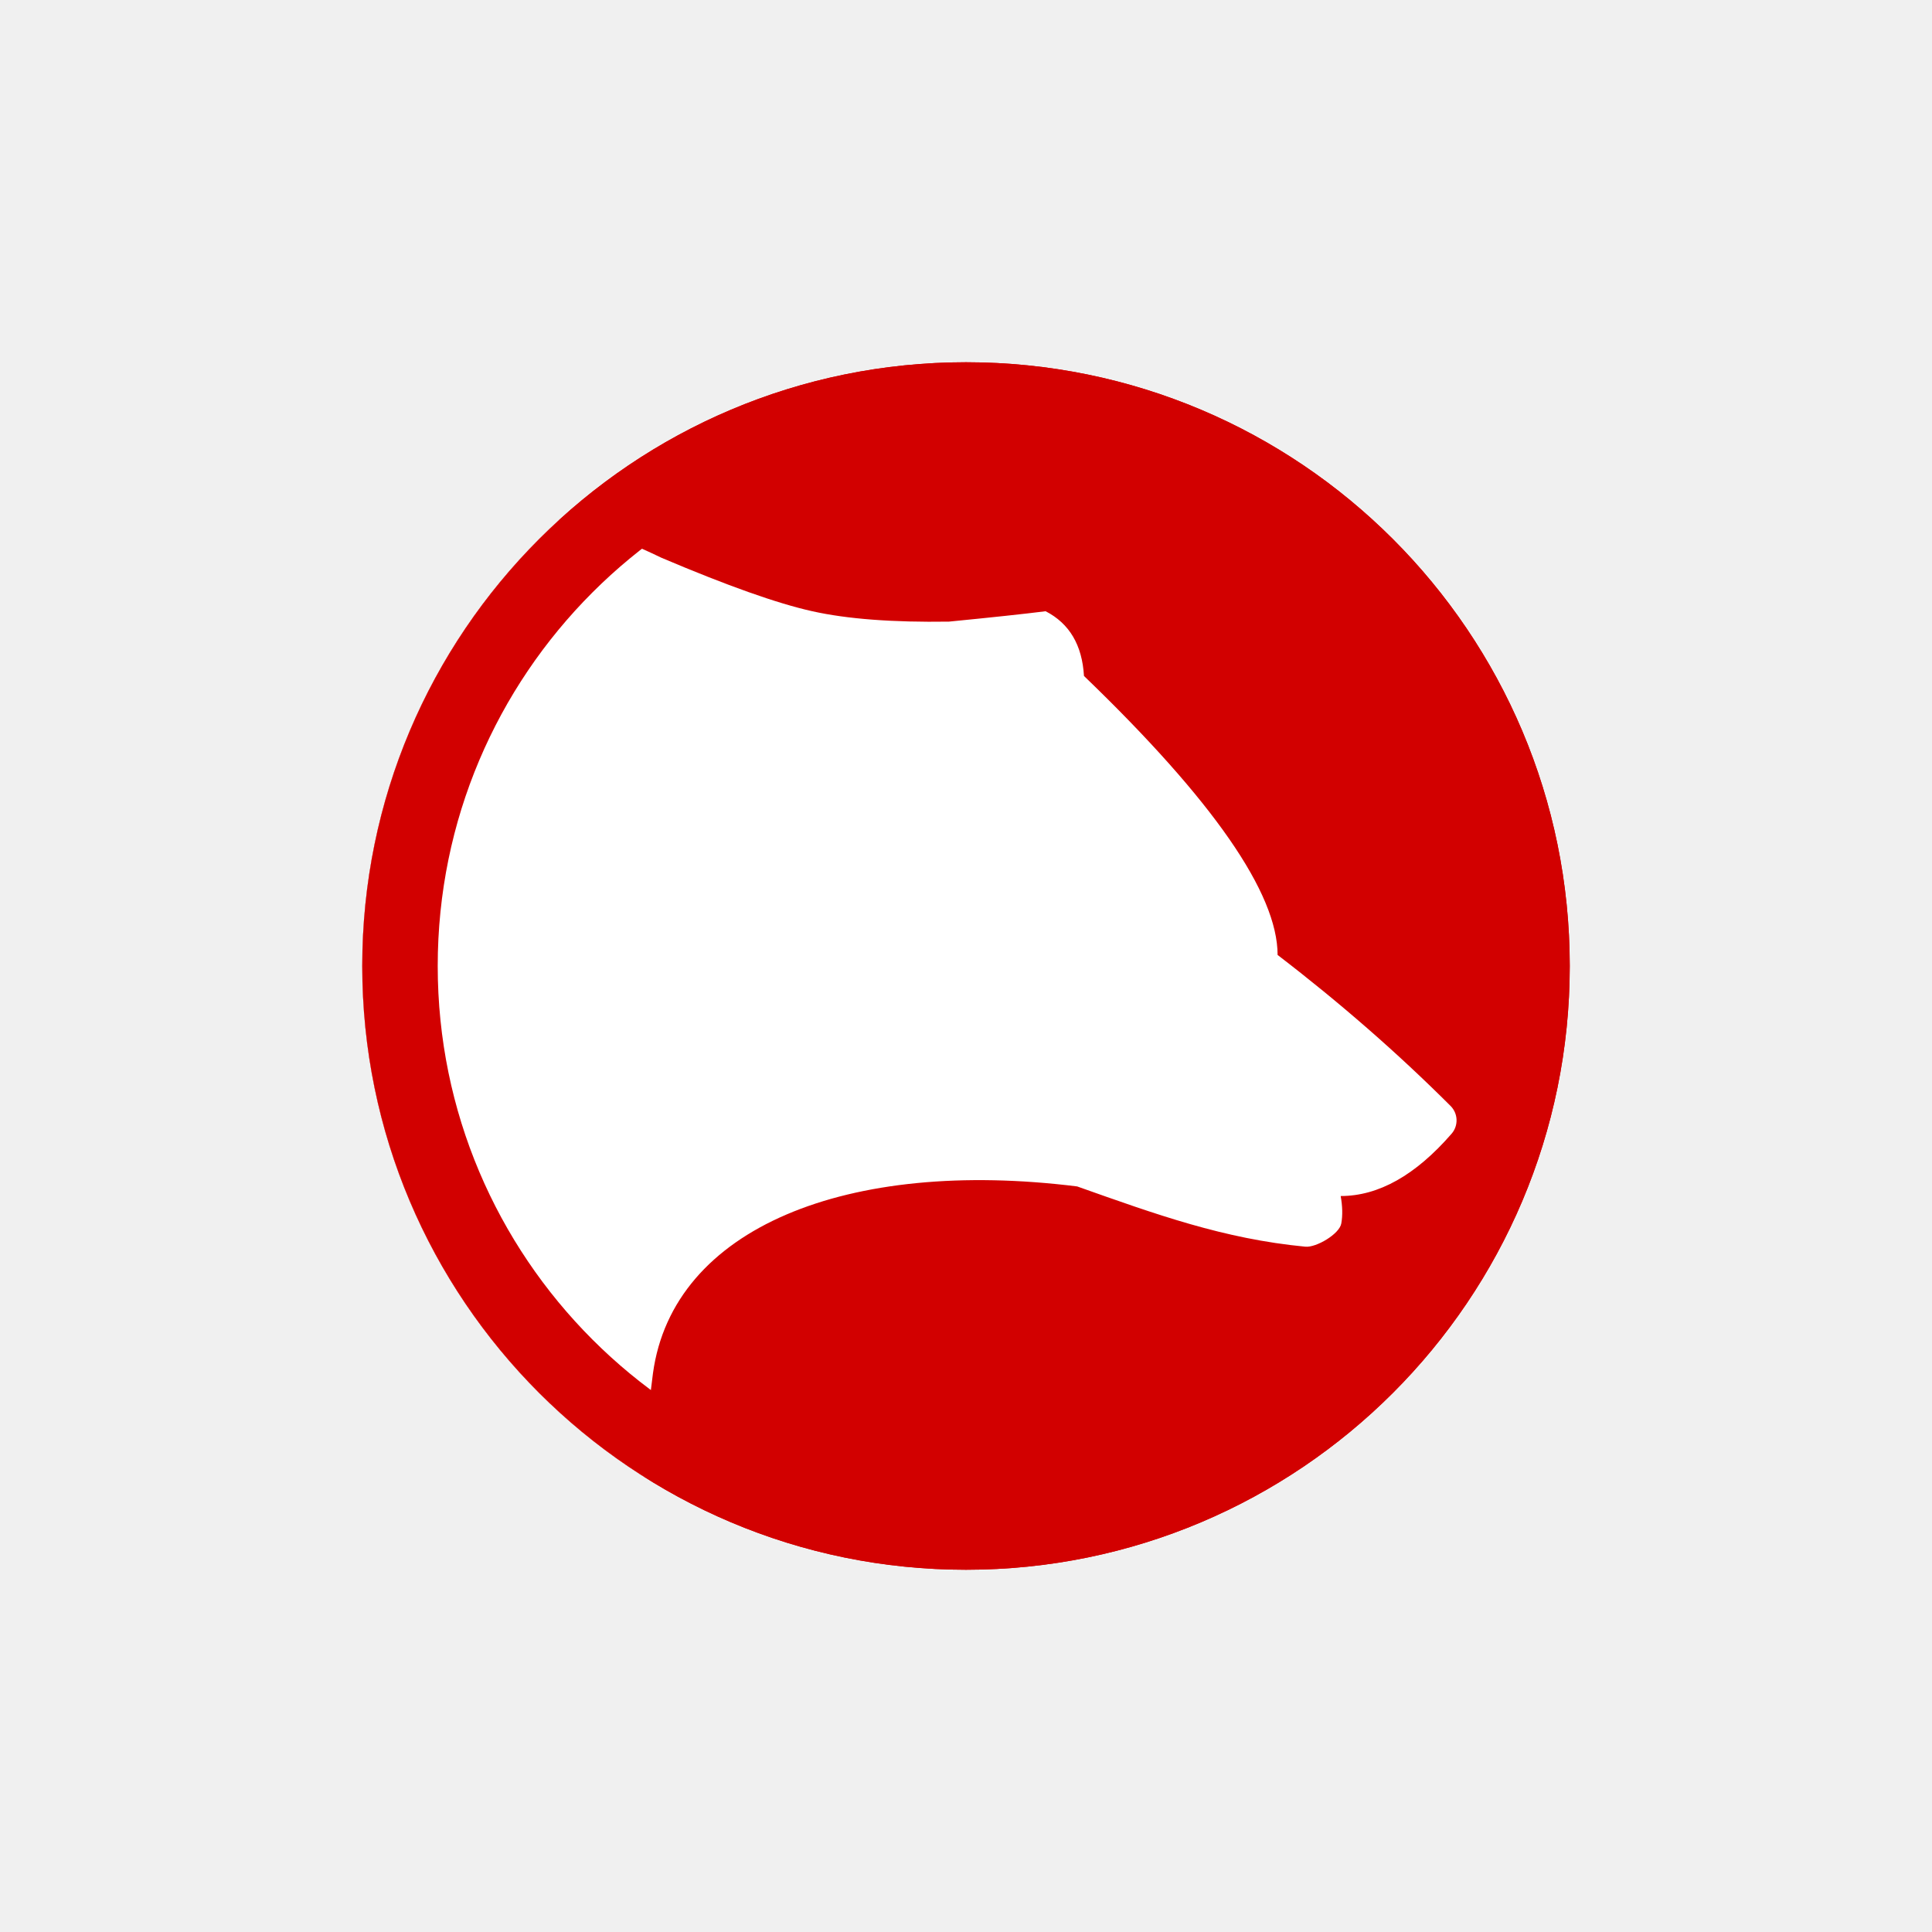
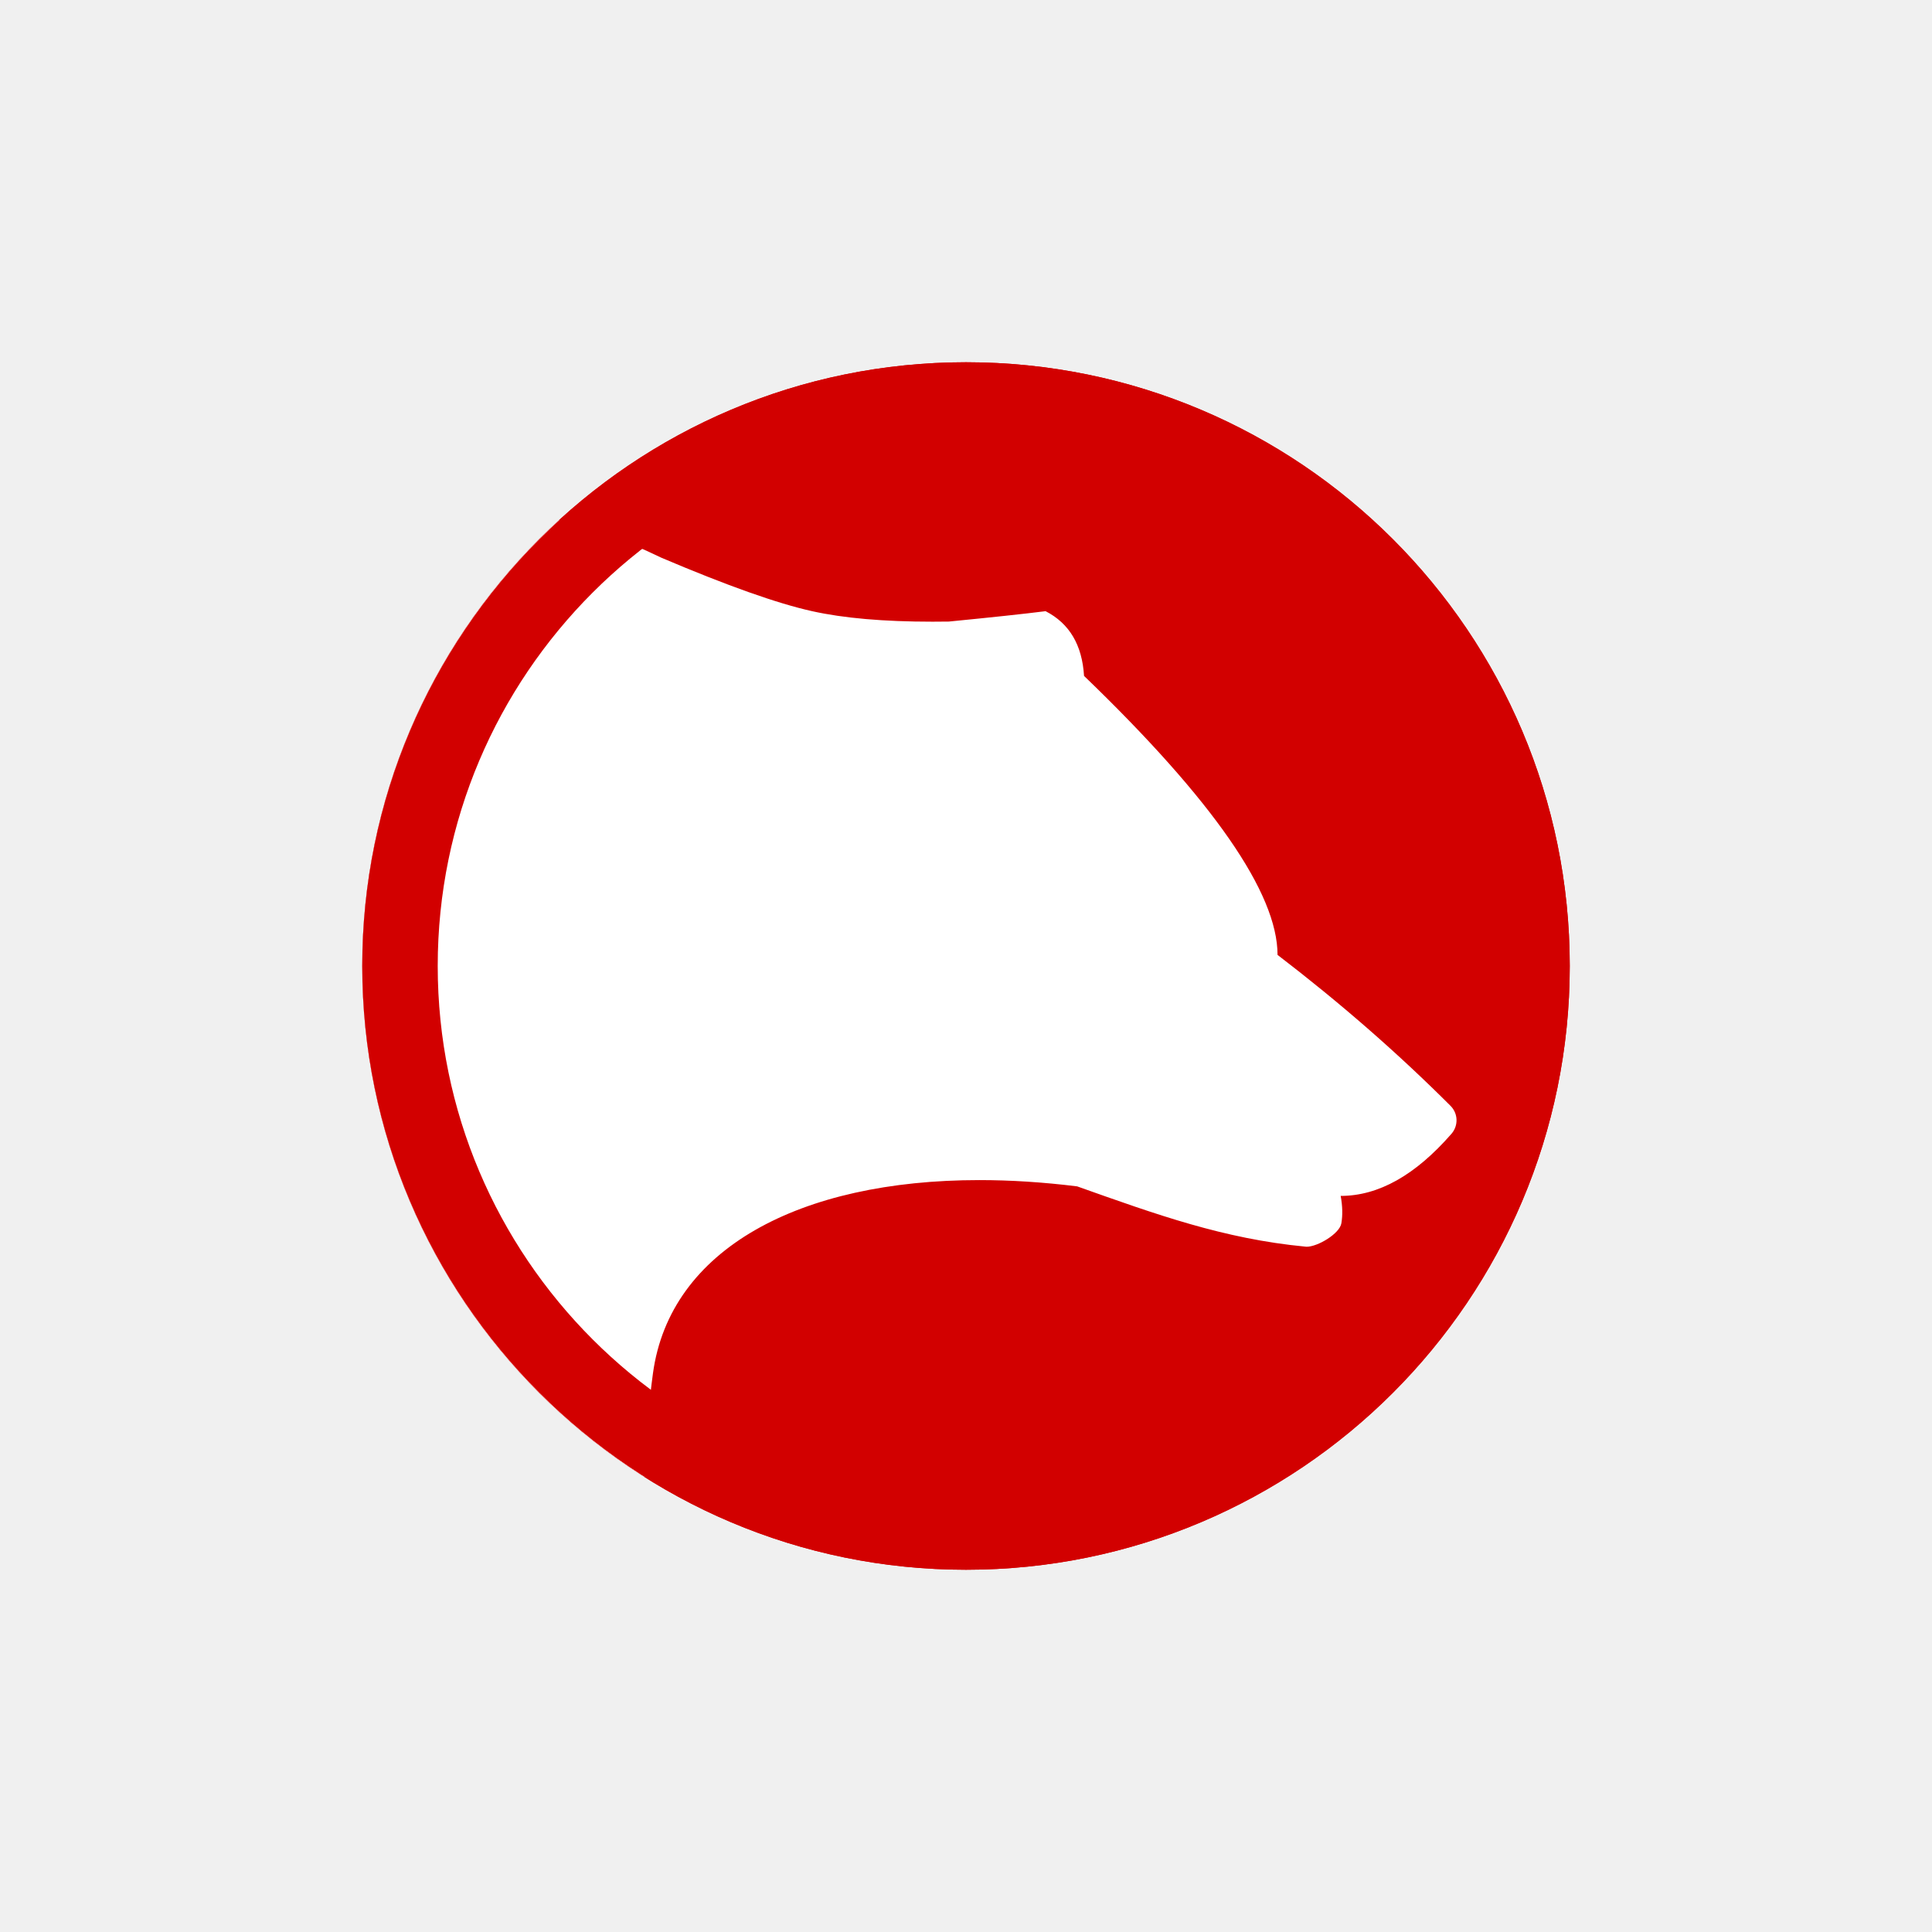
- <svg xmlns="http://www.w3.org/2000/svg" xmlns:xlink="http://www.w3.org/1999/xlink" width="32px" height="32px" viewBox="0 0 32 32" version="1.1">
-   <defs>
-     <circle id="bearmarket-path-1" cx="10" cy="10" r="10" />
-     <circle id="bearmarket-path-3" cx="10" cy="10" r="10" />
-   </defs>
-   <g id="icons/underlying-assets/volatility/bear-market/ic-marketbear" stroke="none" stroke-width="1" fill="none" fill-rule="evenodd">
-     <g id="Group" transform="translate(6, 6)">
-       <mask id="mask-2" fill="white">
-         <use xlink:href="#bearmarket-path-1" />
-       </mask>
-       <use id="Oval" fill="#D20000" xlink:href="#bearmarket-path-1" />
-       <path d="M9.718,4.296 C10.429,4.226 10.963,4.169 11.319,4.124 C11.713,4.327 11.924,4.684 11.954,5.196 C14.092,7.254 15.161,8.795 15.161,9.817 C16.193,10.608 17.148,11.441 18.025,12.317 C18.152,12.443 18.159,12.645 18.042,12.779 C17.445,13.466 16.833,13.81 16.206,13.81 C16.236,13.979 16.24,14.131 16.216,14.265 C16.185,14.44 15.799,14.667 15.62,14.649 C14.267,14.519 13.156,14.117 11.841,13.651 C8.04,13.177 5.144,14.334 4.815,16.747 C4.595,18.355 4.595,20.69 4.815,23.75 C0.932,16.254 -0.872,10.548 -0.598,6.63 C-0.324,2.713 1.527,1.582 4.955,3.238 C6.043,3.7 6.876,3.996 7.454,4.124 C8.032,4.253 8.786,4.31 9.718,4.296 Z" id="Path-3-Copy" fill="#FFFFFF" mask="url(#mask-2)" />
-       <mask id="mask-4" fill="white">
-         <use xlink:href="#bearmarket-path-3" />
-       </mask>
-       <circle stroke="#D20000" stroke-width="1.25" cx="10" cy="10" r="9.375" />
-     </g>
+ <svg xmlns="http://www.w3.org/2000/svg" version="1.1" id="Layer_1" x="0px" y="0px" width="32px" height="32px" viewBox="0 0 32 32" enable-background="new 0 0 32 32" xml:space="preserve">
+   <g>
+     <path fill="#D20000" d="M16,6c5.523,0,10,4.477,10,10c0,5.523-4.477,10-10,10c-5.523,0-10-4.477-10-10C6,10.477,10.477,6,16,6" />
+     <path fill="#FFFFFF" d="M9.258,8.615C7.256,10.443,6,13.075,6,16c0,3.564,1.865,6.693,4.673,8.465         c0.026-0.645,0.073-1.216,0.142-1.718c0.281-2.058,2.425-3.201,5.406-3.201c0.515,0,1.058,0.034,1.62,0.104         c1.315,0.467,2.427,0.869,3.779,0.998l0.021,0.002c0.186,0,0.547-0.217,0.576-0.387c0.023-0.134,0.02-0.285-0.011-0.455         c0.626,0,1.237-0.343,1.835-1.029c0.117-0.135,0.111-0.336-0.016-0.463c-0.877-0.877-1.832-1.709-2.865-2.5         c0-1.022-1.068-2.563-3.205-4.621c-0.031-0.512-0.242-0.869-0.637-1.072c-0.355,0.045-0.89,0.102-1.602,0.172         c-0.092,0.001-0.182,0.002-0.271,0.002c-0.808,0-1.473-0.058-1.994-0.174c-0.578-0.128-1.411-0.424-2.498-0.886         C10.338,8.94,9.772,8.732,9.258,8.615" />
+     <path fill="#D20000" d="M16,26c-5.514,0-10-4.486-10-10c0-5.514,4.486-10,10-10c5.514,0,10,4.486,10,10C26,21.514,21.514,26,16,26         z M16,7.25c-4.825,0-8.75,3.925-8.75,8.75s3.925,8.75,8.75,8.75s8.75-3.925,8.75-8.75S20.825,7.25,16,7.25z" />
  </g>
</svg>
